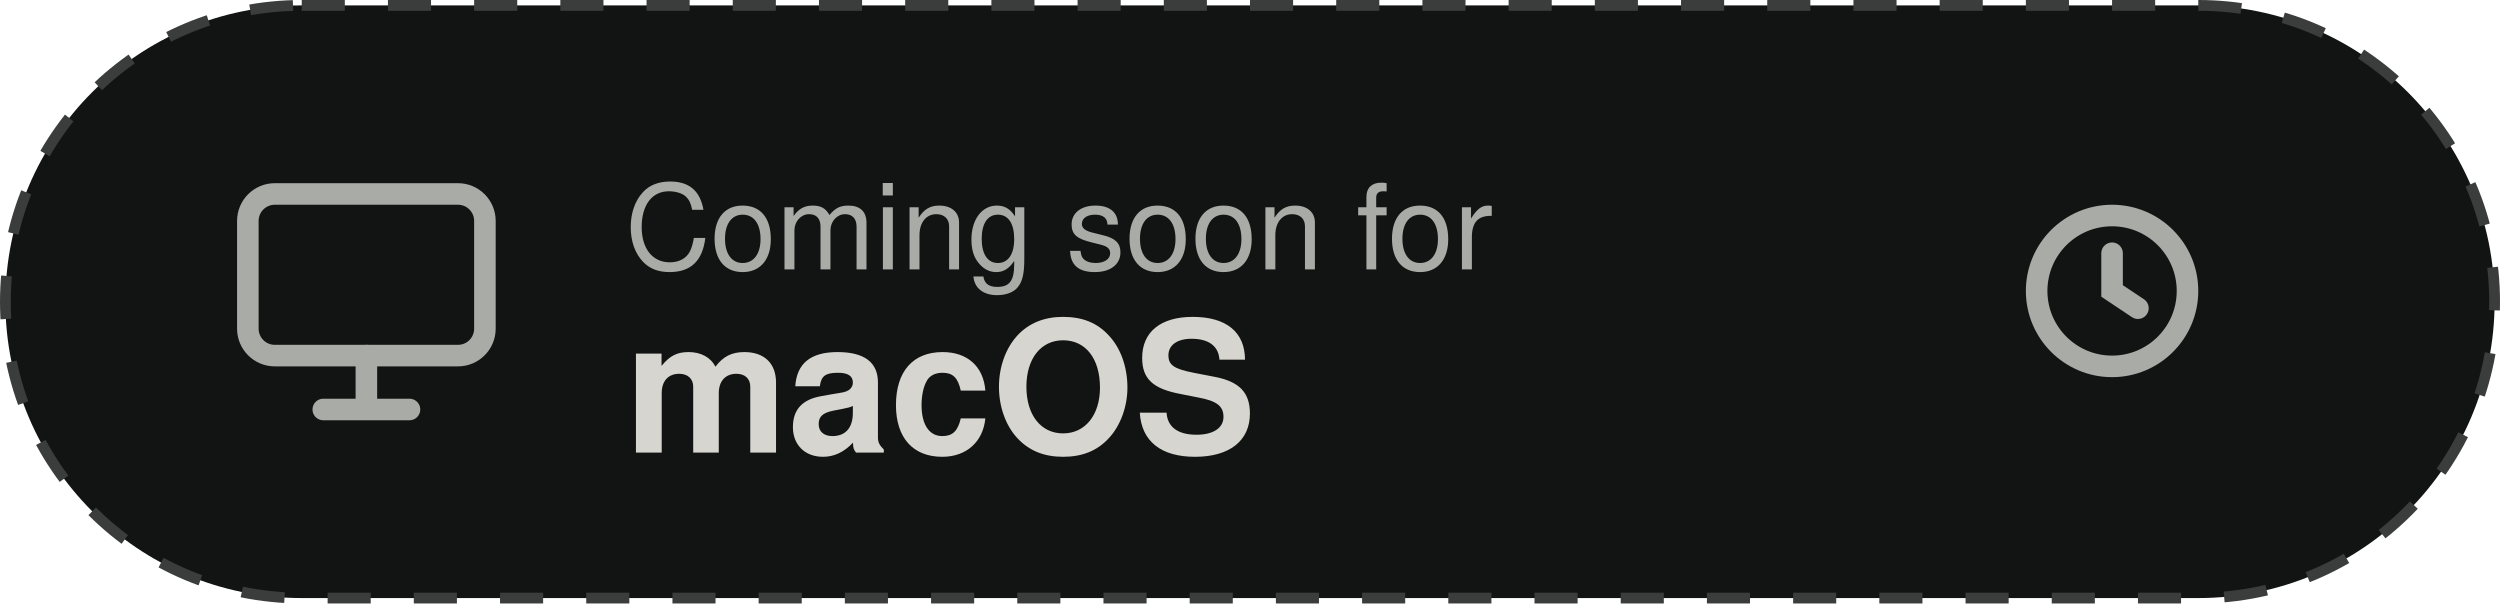
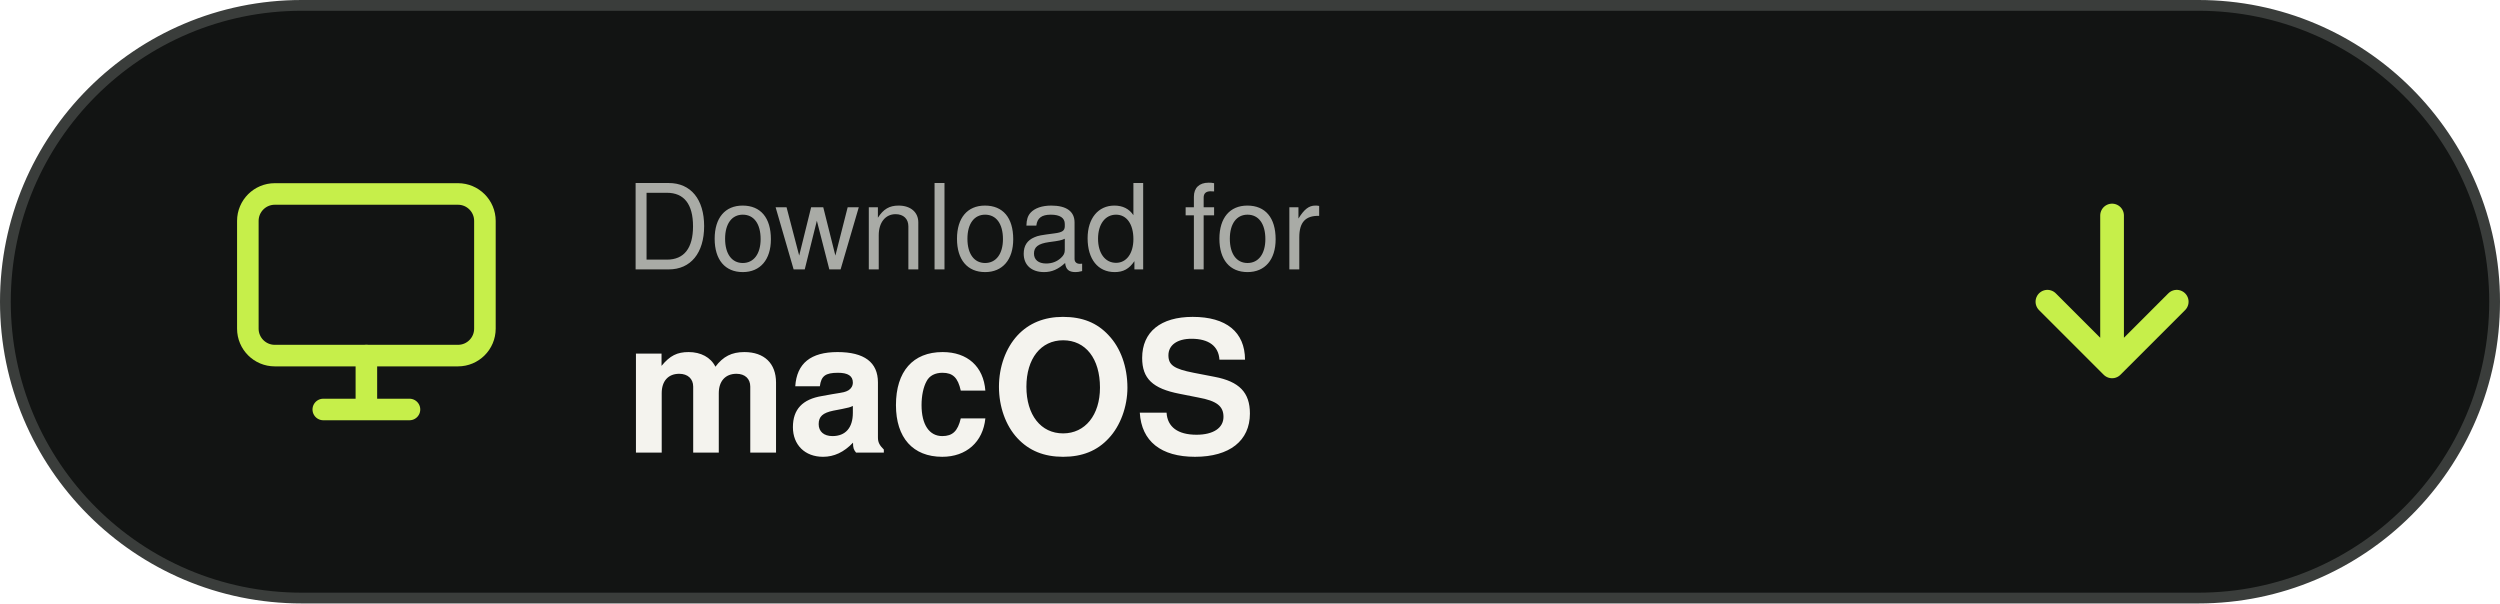
- <svg xmlns="http://www.w3.org/2000/svg" width="232" height="56" viewBox="0 0 232 56" role="img" aria-label="macOS, coming soon">
-   <rect x="0.5" y="0.5" width="231" height="55" rx="27.5" fill="#121413" stroke="#3a3d3b" stroke-dasharray="4 4" />
-   <g transform="translate(22 16)" fill="none" stroke="#a9aba6" stroke-width="2" stroke-linecap="round" stroke-linejoin="round">
+ <svg xmlns="http://www.w3.org/2000/svg" width="232" height="56" viewBox="0 0 232 56" role="img" aria-label="Download for macOS">
+   <rect x="0.5" y="0.5" width="231" height="55" rx="27.5" fill="#121413" stroke="#3a3d3b" />
+   <g transform="translate(22 16)" fill="none" stroke="#c6ef4a" stroke-width="2" stroke-linecap="round" stroke-linejoin="round">
    <rect x="1" y="2" width="22" height="15" rx="2.5" />
    <path d="M8 22h8M12 17v5" />
  </g>
-   <text x="58" y="25" font-family="-apple-system,BlinkMacSystemFont,'Segoe UI',Helvetica,Arial,sans-serif" font-size="11" fill="#a9aba6">Coming soon for</text>
-   <text x="58" y="42" font-family="-apple-system,BlinkMacSystemFont,'Segoe UI',Helvetica,Arial,sans-serif" font-size="17" font-weight="600" fill="#d6d5cf">macOS</text>
-   <circle cx="196" cy="27" r="7" fill="none" stroke="#a9aba6" stroke-width="2" />
-   <path d="M196 23.5V27l2.4 1.6" fill="none" stroke="#a9aba6" stroke-width="2" stroke-linecap="round" />
+   <text x="58" y="25" font-family="-apple-system,BlinkMacSystemFont,'Segoe UI',Helvetica,Arial,sans-serif" font-size="11" fill="#a9aba6">Download for</text>
+   <text x="58" y="42" font-family="-apple-system,BlinkMacSystemFont,'Segoe UI',Helvetica,Arial,sans-serif" font-size="17" font-weight="600" fill="#f4f3ee">macOS</text>
+   <path d="M196 20v14m-6-6 6 6 6-6" fill="none" stroke="#c6ef4a" stroke-width="2.2" stroke-linecap="round" stroke-linejoin="round" />
</svg>
